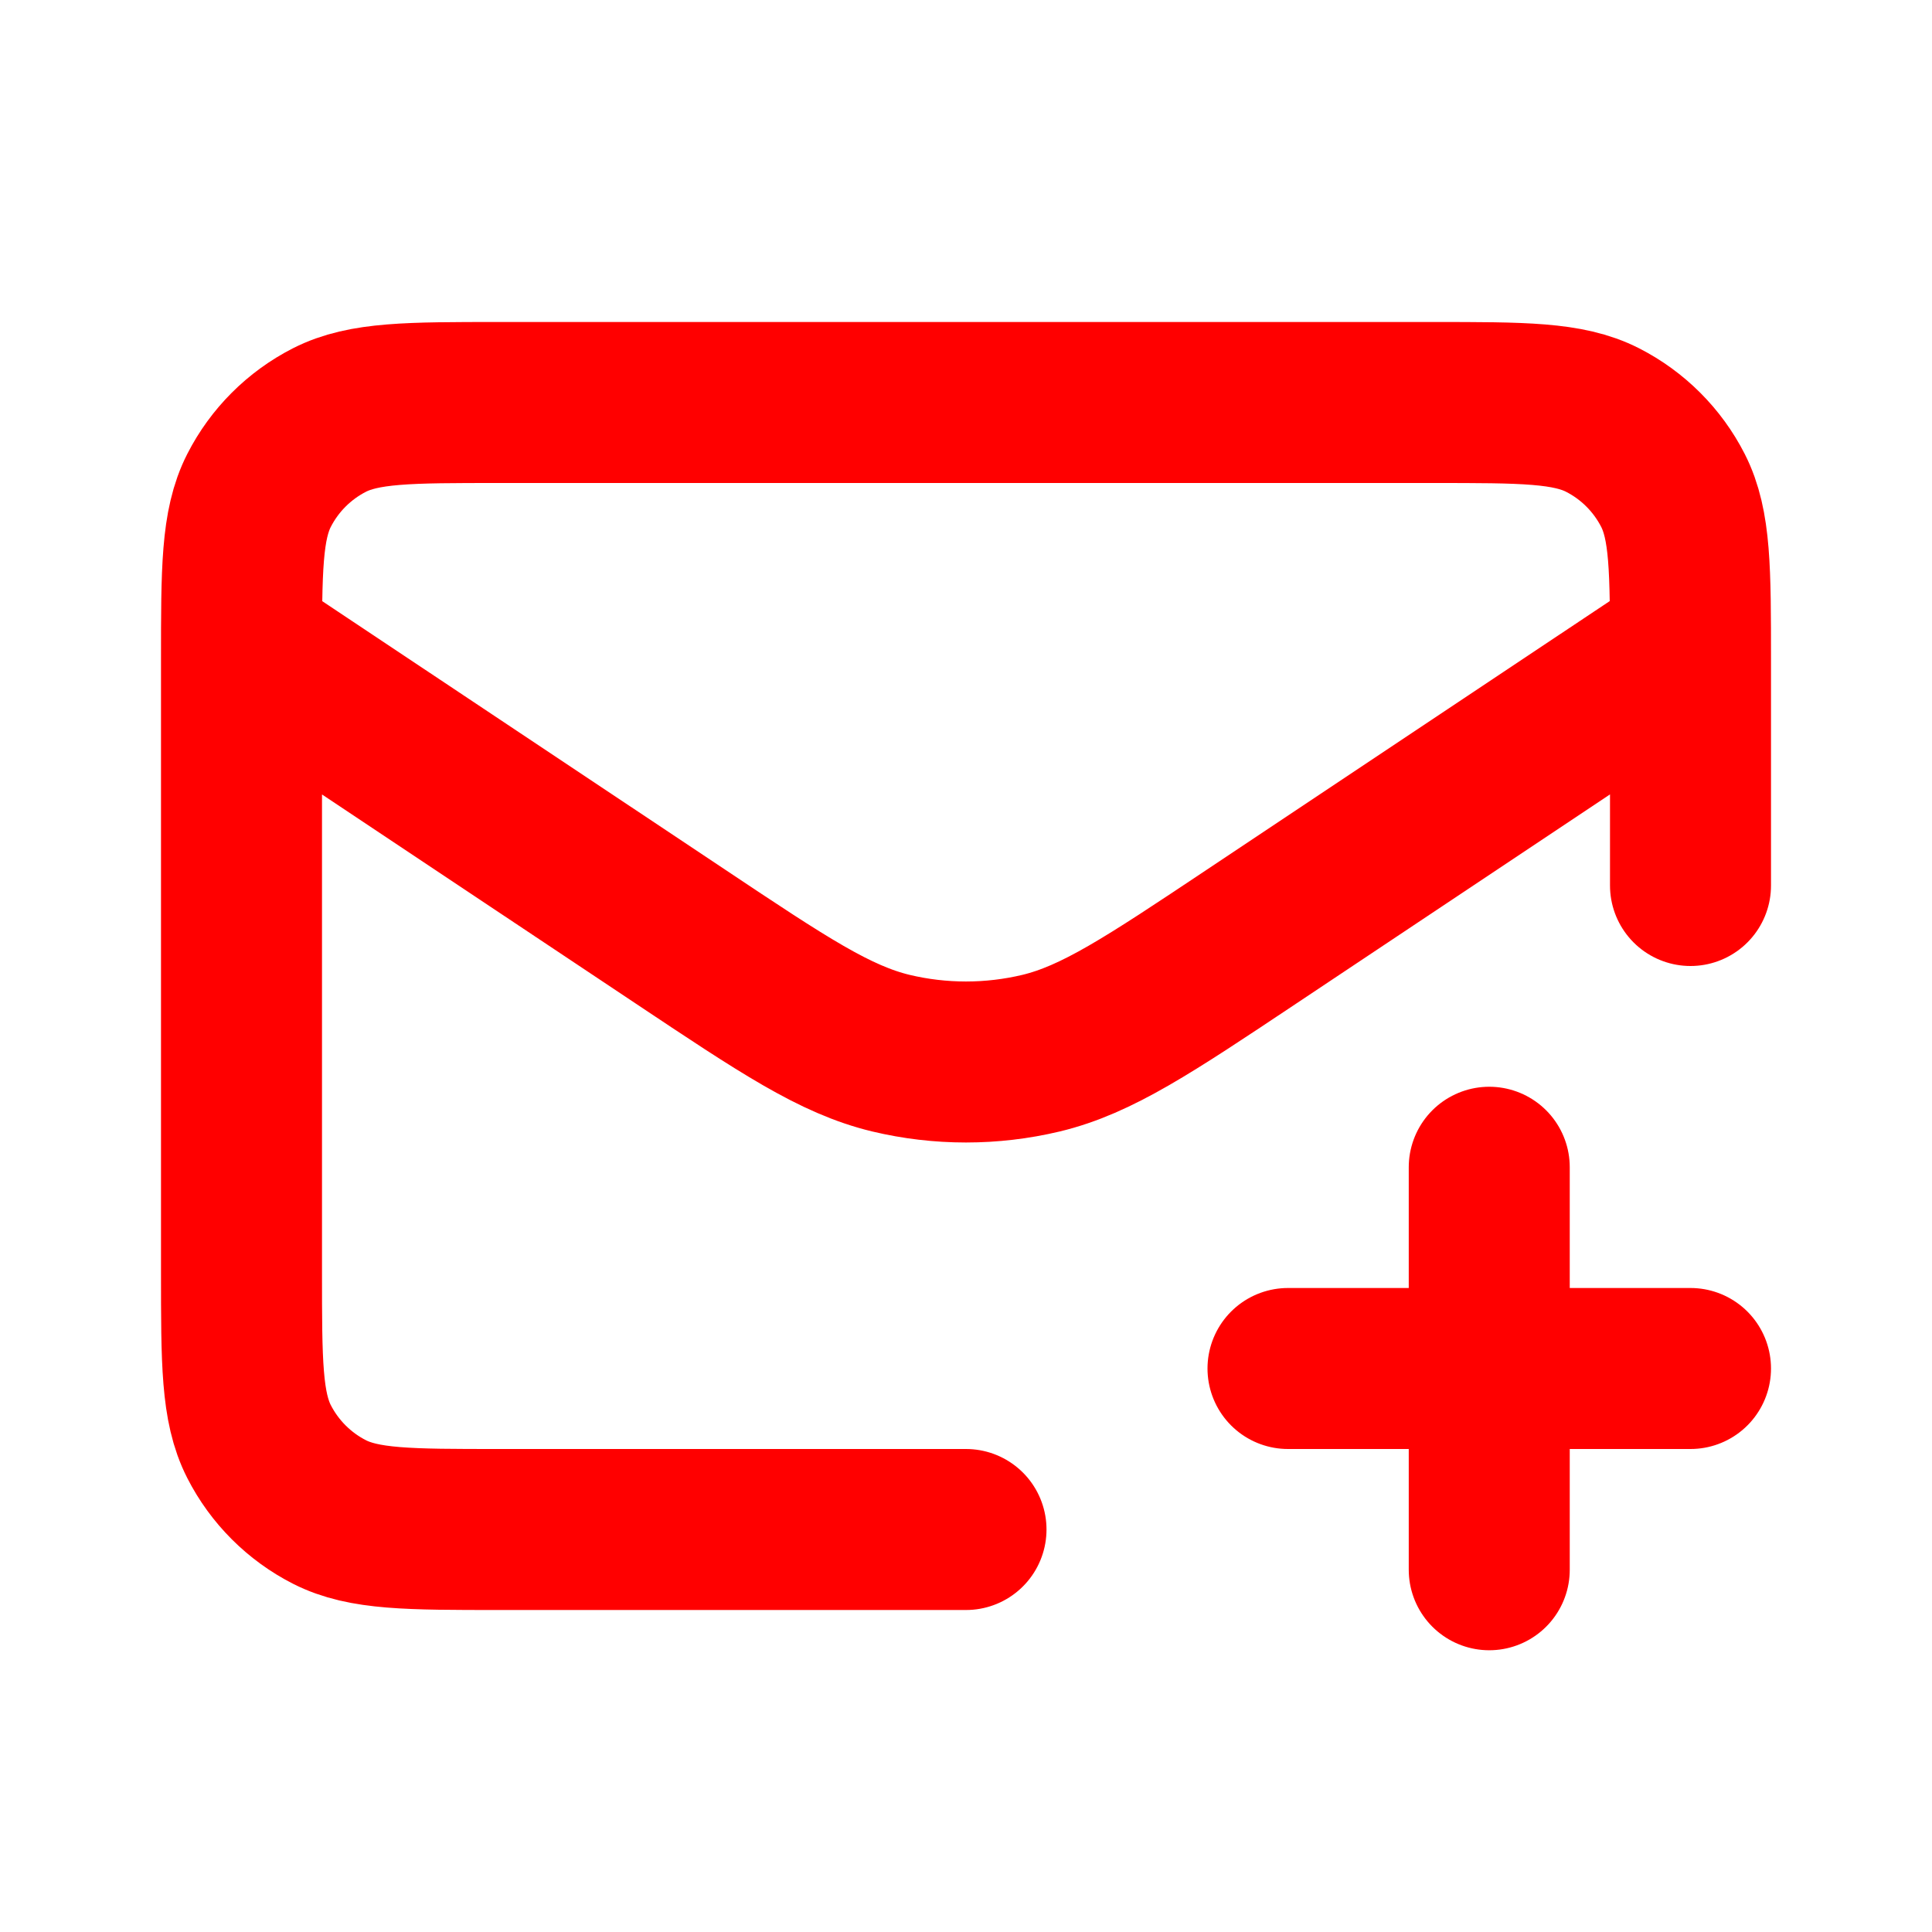
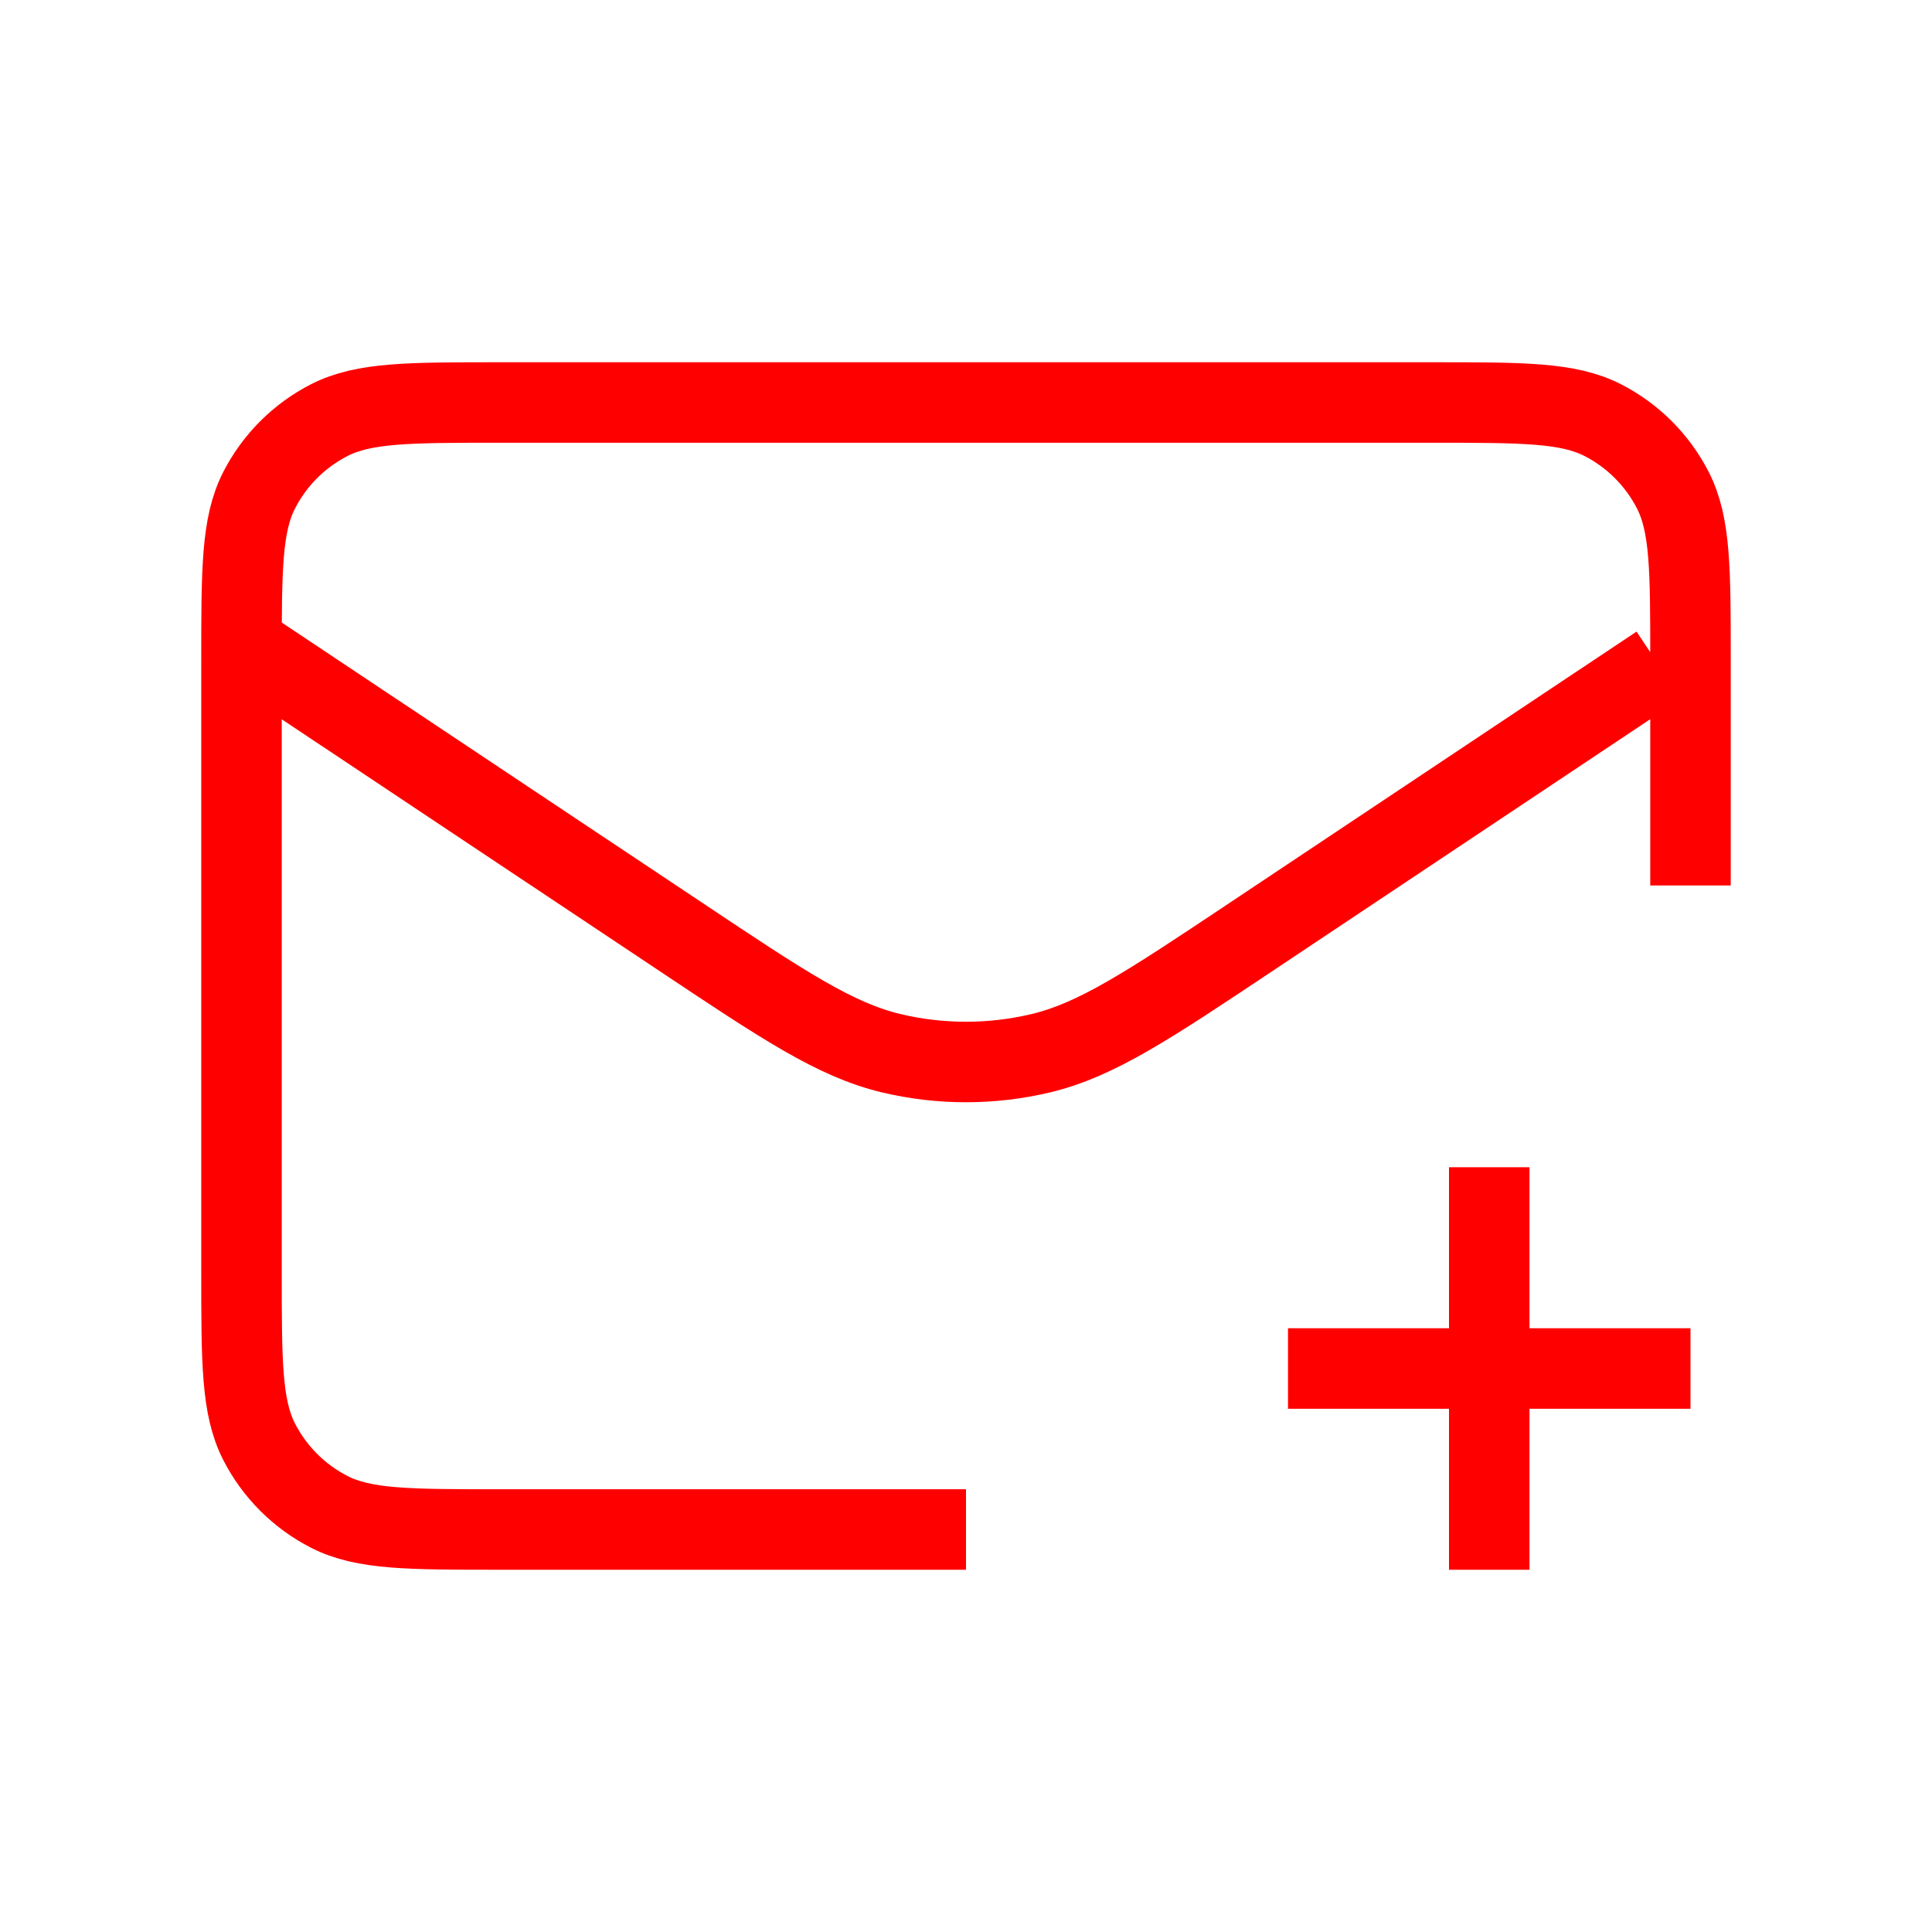
<svg xmlns="http://www.w3.org/2000/svg" width="48px" height="48px" viewBox="0 0 24 24" fill="none">
-   <path d="M16 17H21M18.5 14.5V19.5M12 19H6.2C5.08 19 4.52 19 4.092 18.782C3.716 18.59 3.41 18.284 3.218 17.908C3 17.48 3 16.92 3 15.8V8.2C3 7.08 3 6.52 3.218 6.092C3.41 5.716 3.716 5.41 4.092 5.218C4.52 5 5.08 5 6.2 5H17.8C18.92 5 19.48 5 19.908 5.218C20.284 5.41 20.59 5.716 20.782 6.092C21 6.52 21 7.08 21 8.2V11M20.607 8.262L15.55 11.633C14.267 12.489 13.625 12.916 12.932 13.083C12.319 13.229 11.68 13.229 11.068 13.083C10.374 12.916 9.733 12.489 8.45 11.633L3.147 8.099" stroke=" #ff0000" stroke-width="2" stroke-linecap="round" stroke-linejoin="round" />
+   <path d="M16 17H21M18.5 14.5V19.5M12 19H6.2C5.08 19 4.52 19 4.092 18.782C3.716 18.59 3.41 18.284 3.218 17.908C3 17.48 3 16.92 3 15.8V8.2C3 7.08 3 6.52 3.218 6.092C3.41 5.716 3.716 5.41 4.092 5.218C4.52 5 5.08 5 6.2 5H17.8C18.92 5 19.48 5 19.908 5.218C20.284 5.41 20.59 5.716 20.782 6.092C21 6.52 21 7.08 21 8.2V11M20.607 8.262L15.55 11.633C14.267 12.489 13.625 12.916 12.932 13.083C12.319 13.229 11.68 13.229 11.068 13.083C10.374 12.916 9.733 12.489 8.45 11.633L3.147 8.099" stroke=" #ff0000" strokeWidth="2" strokeLinecap="round" strokeLinejoin="round" />
</svg>
